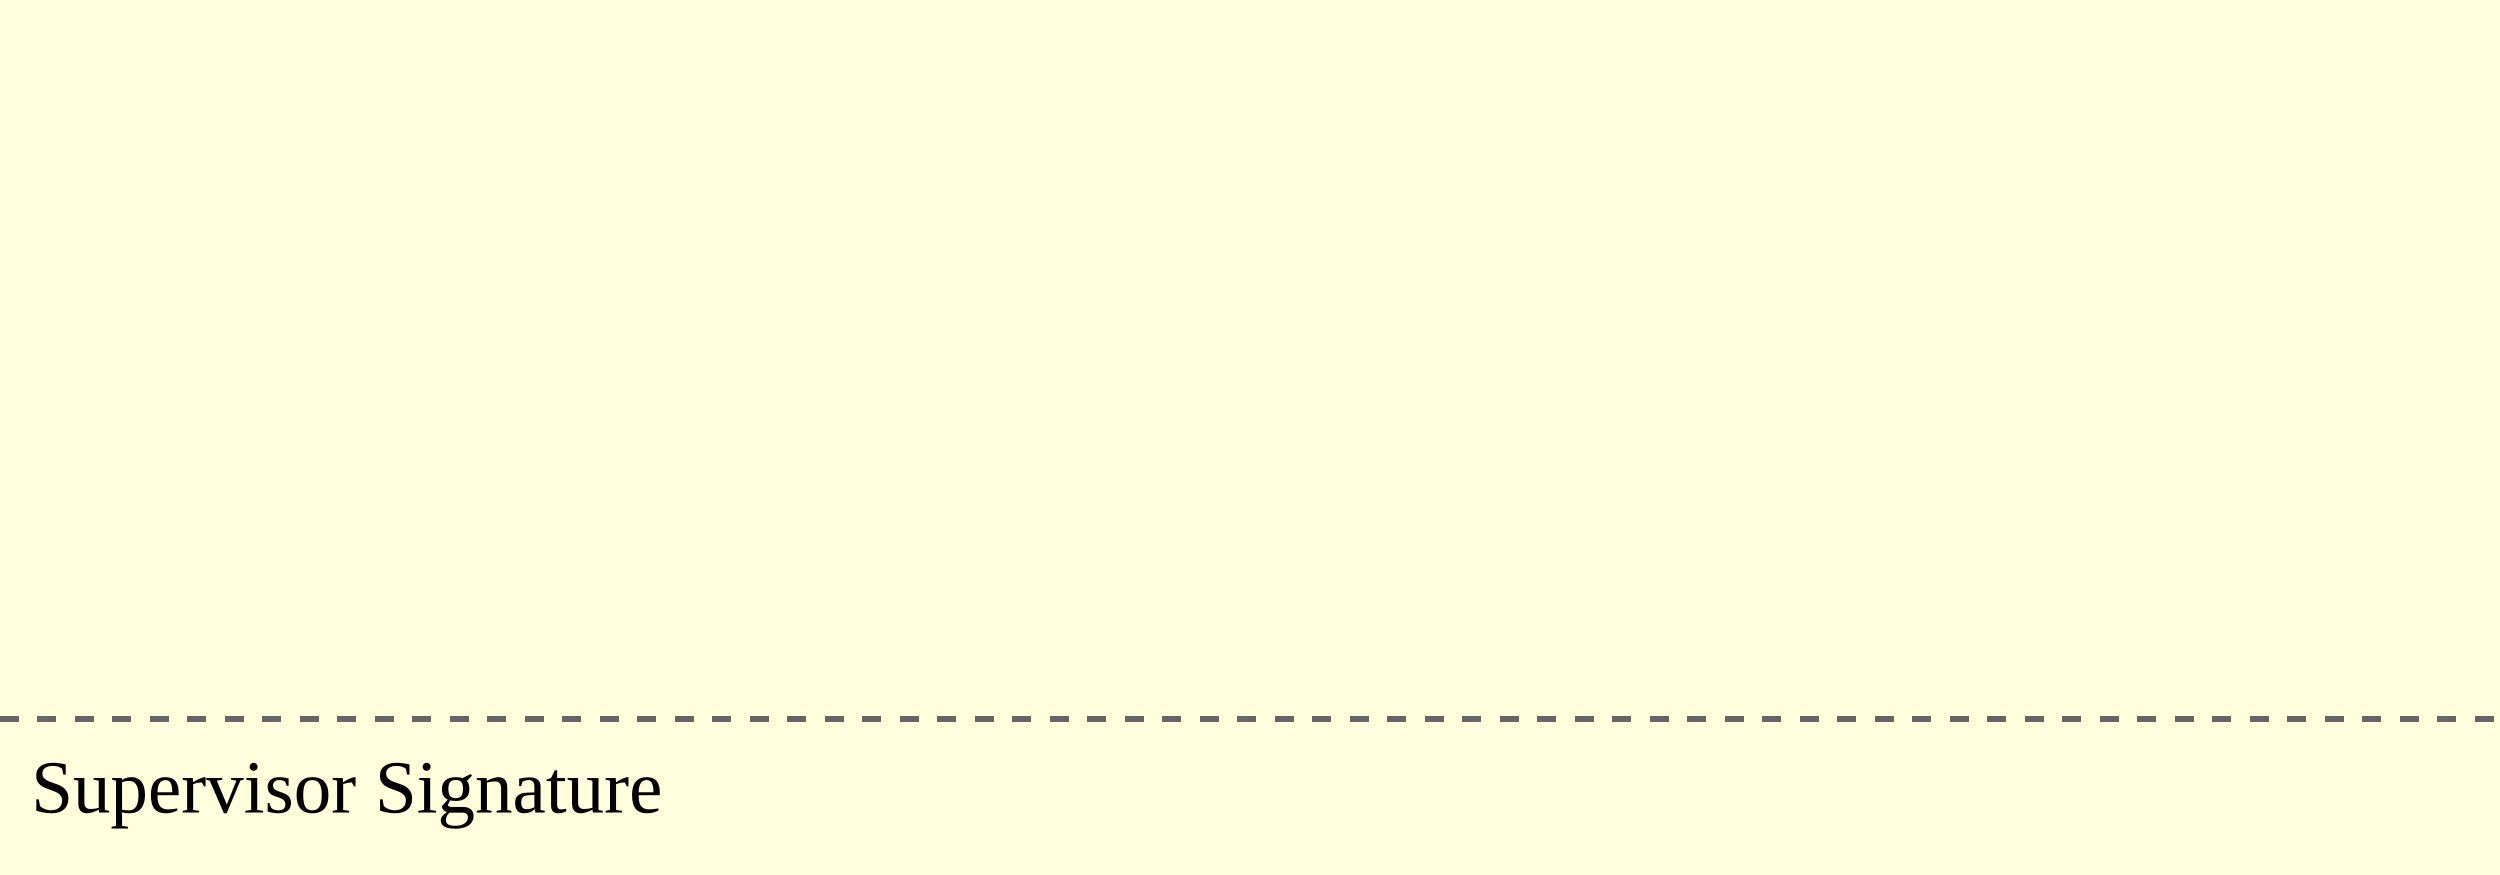
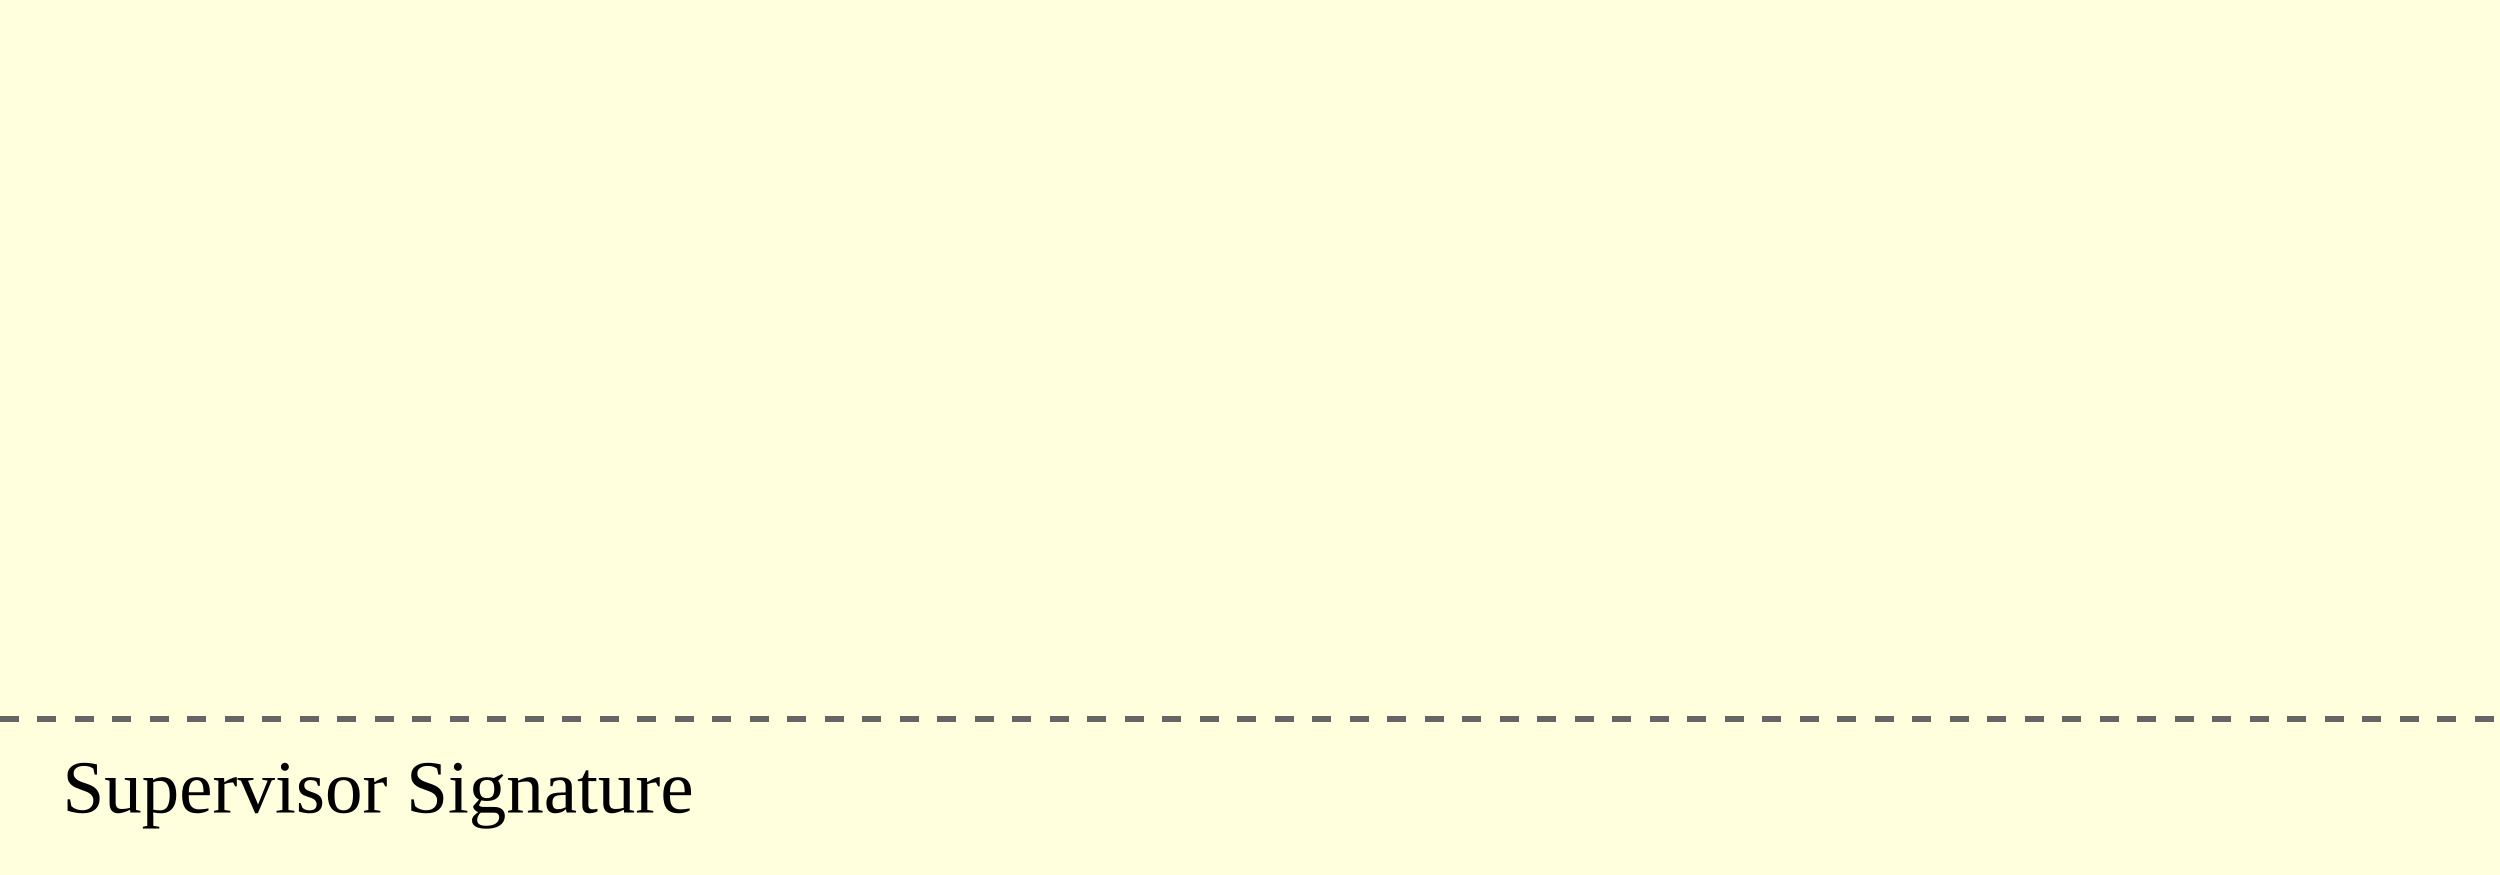
<svg xmlns="http://www.w3.org/2000/svg" width="400" height="140" viewBox="0 0 400 140" id="sig">
  <rect id="r" width="100%" height="100%" fill="#ffd" />
  <line x1="0" y1="115" x2="400" y2="115" stroke="#666" stroke-width="1" stroke-dasharray="3" shape-rendering="crispEdges" pointer-events="none" />
-   <text id="t" x="5" y="130">Supervisor Signature</text>
+   <text id="t" x="10" y="130">Supervisor Signature</text>
  <path id="p" stroke="navy" stroke-width="2" fill="none" pointer-events="none" />
</svg>
